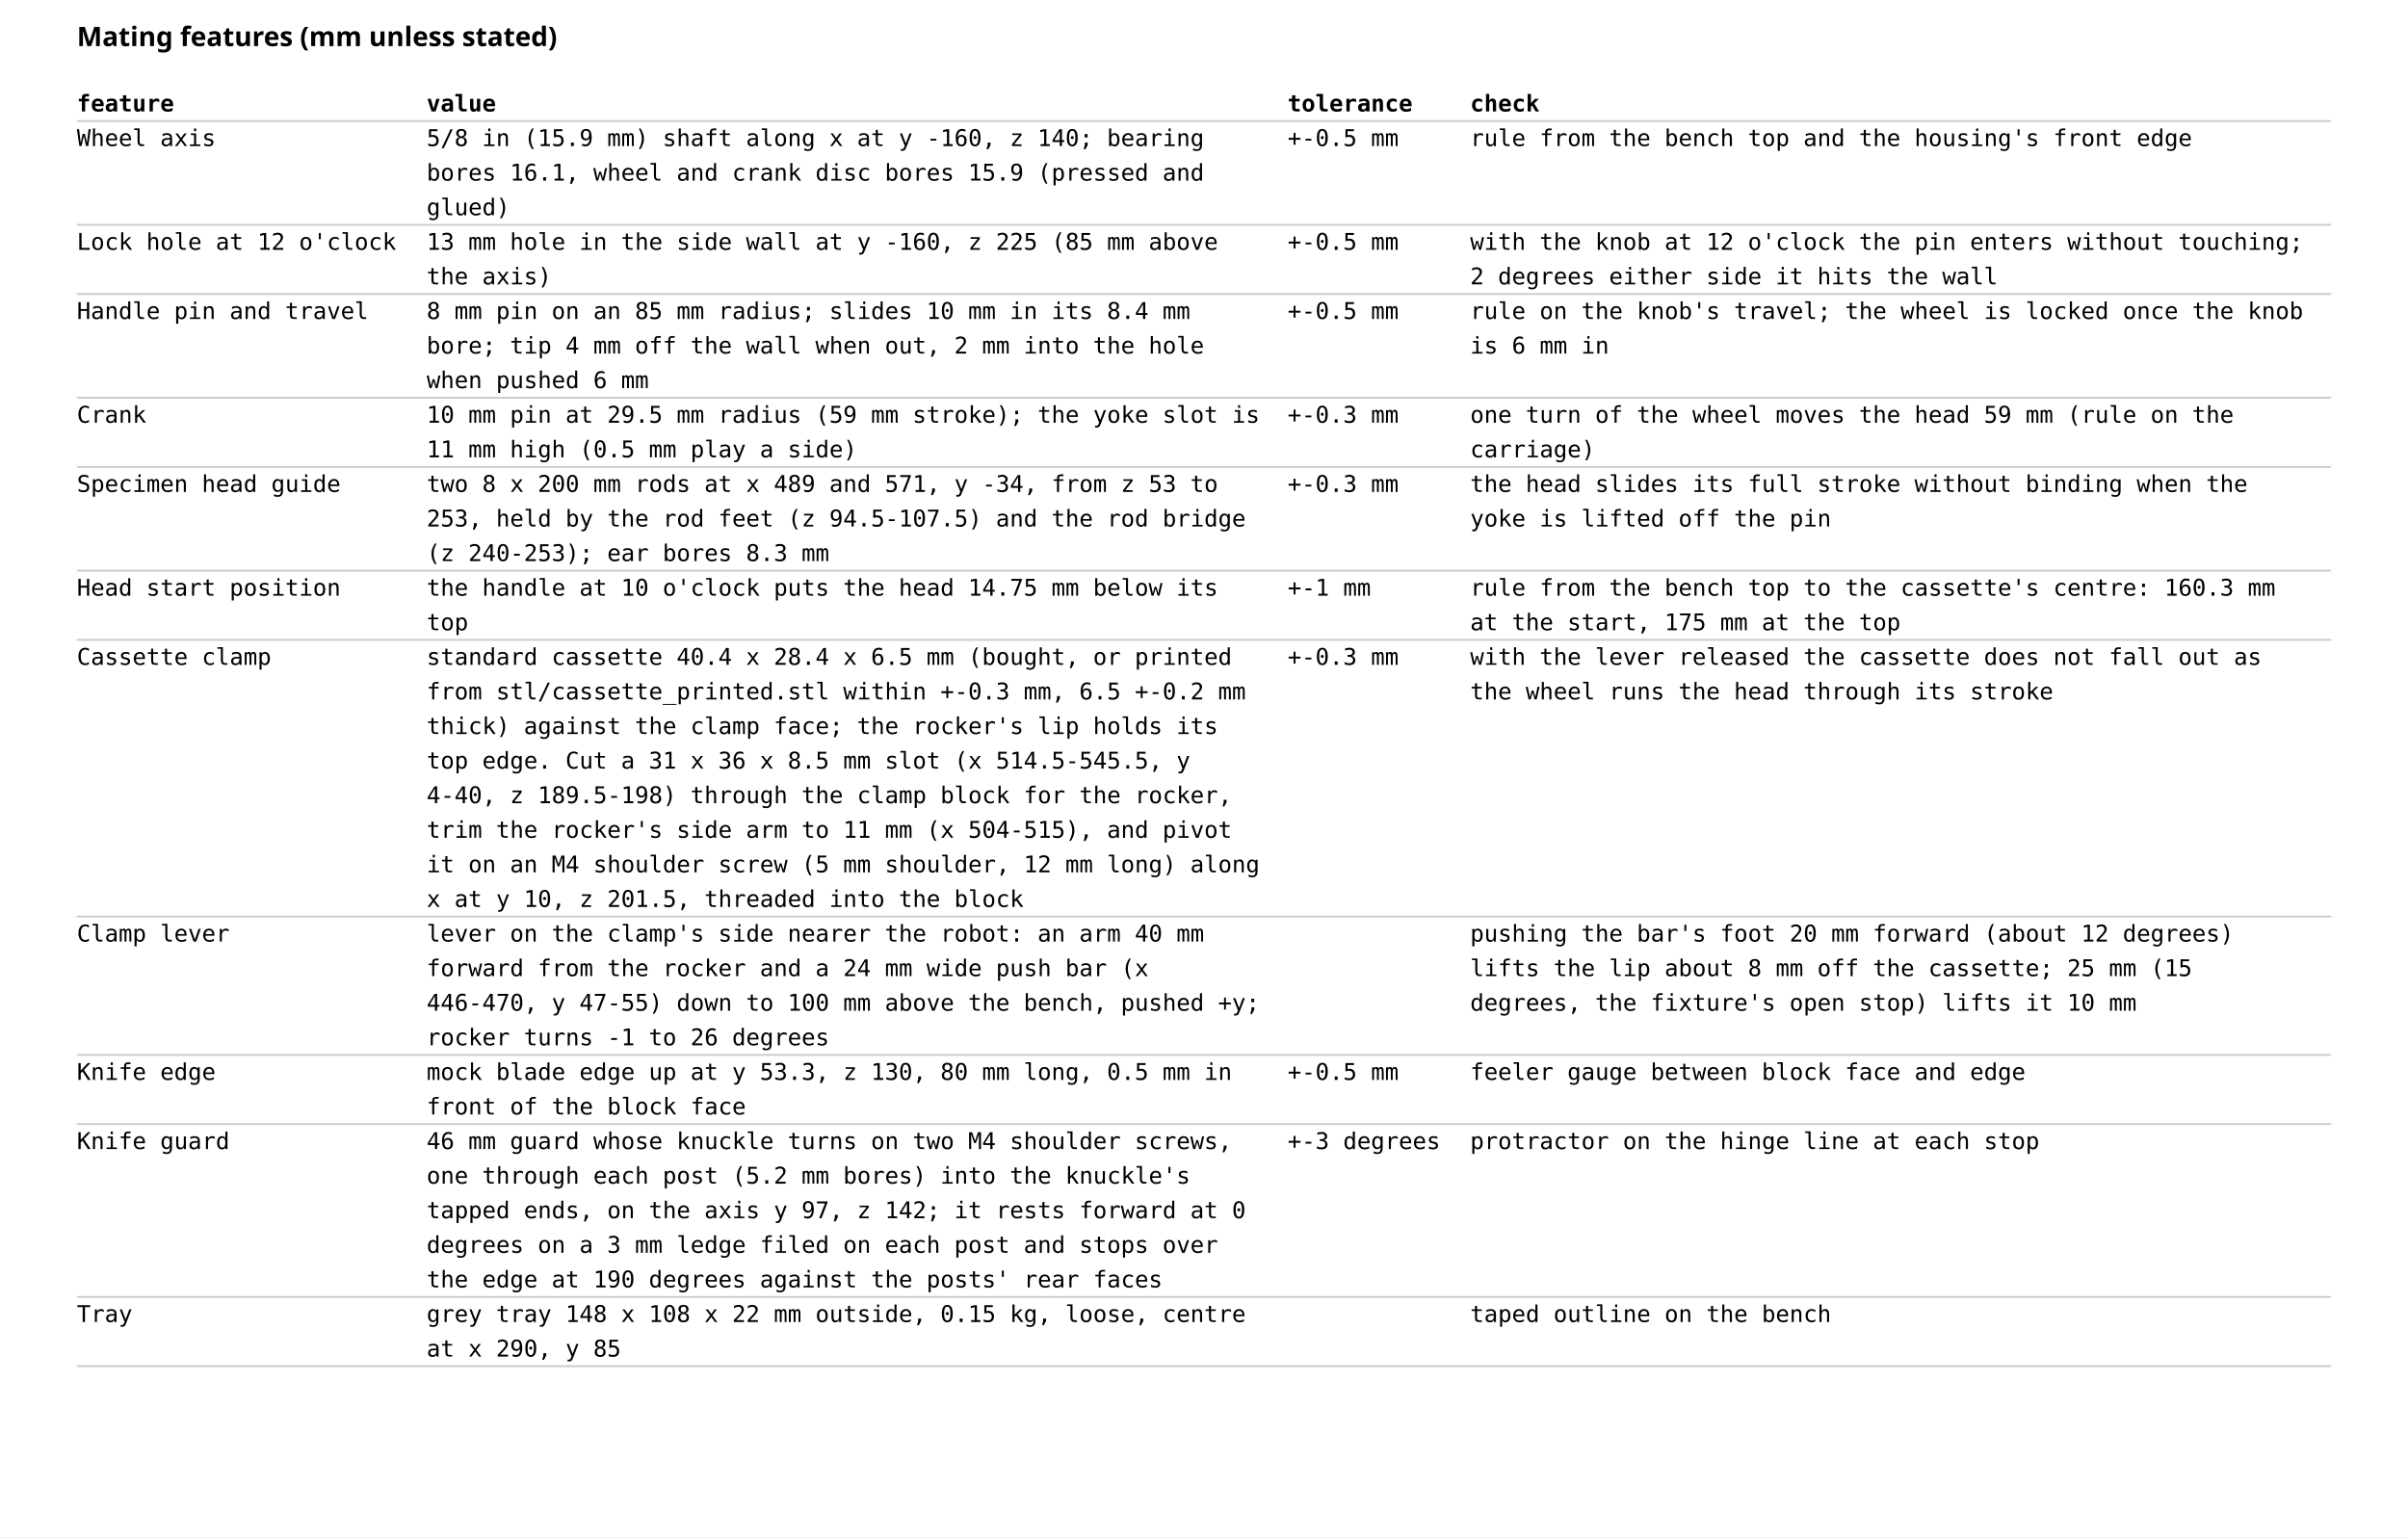
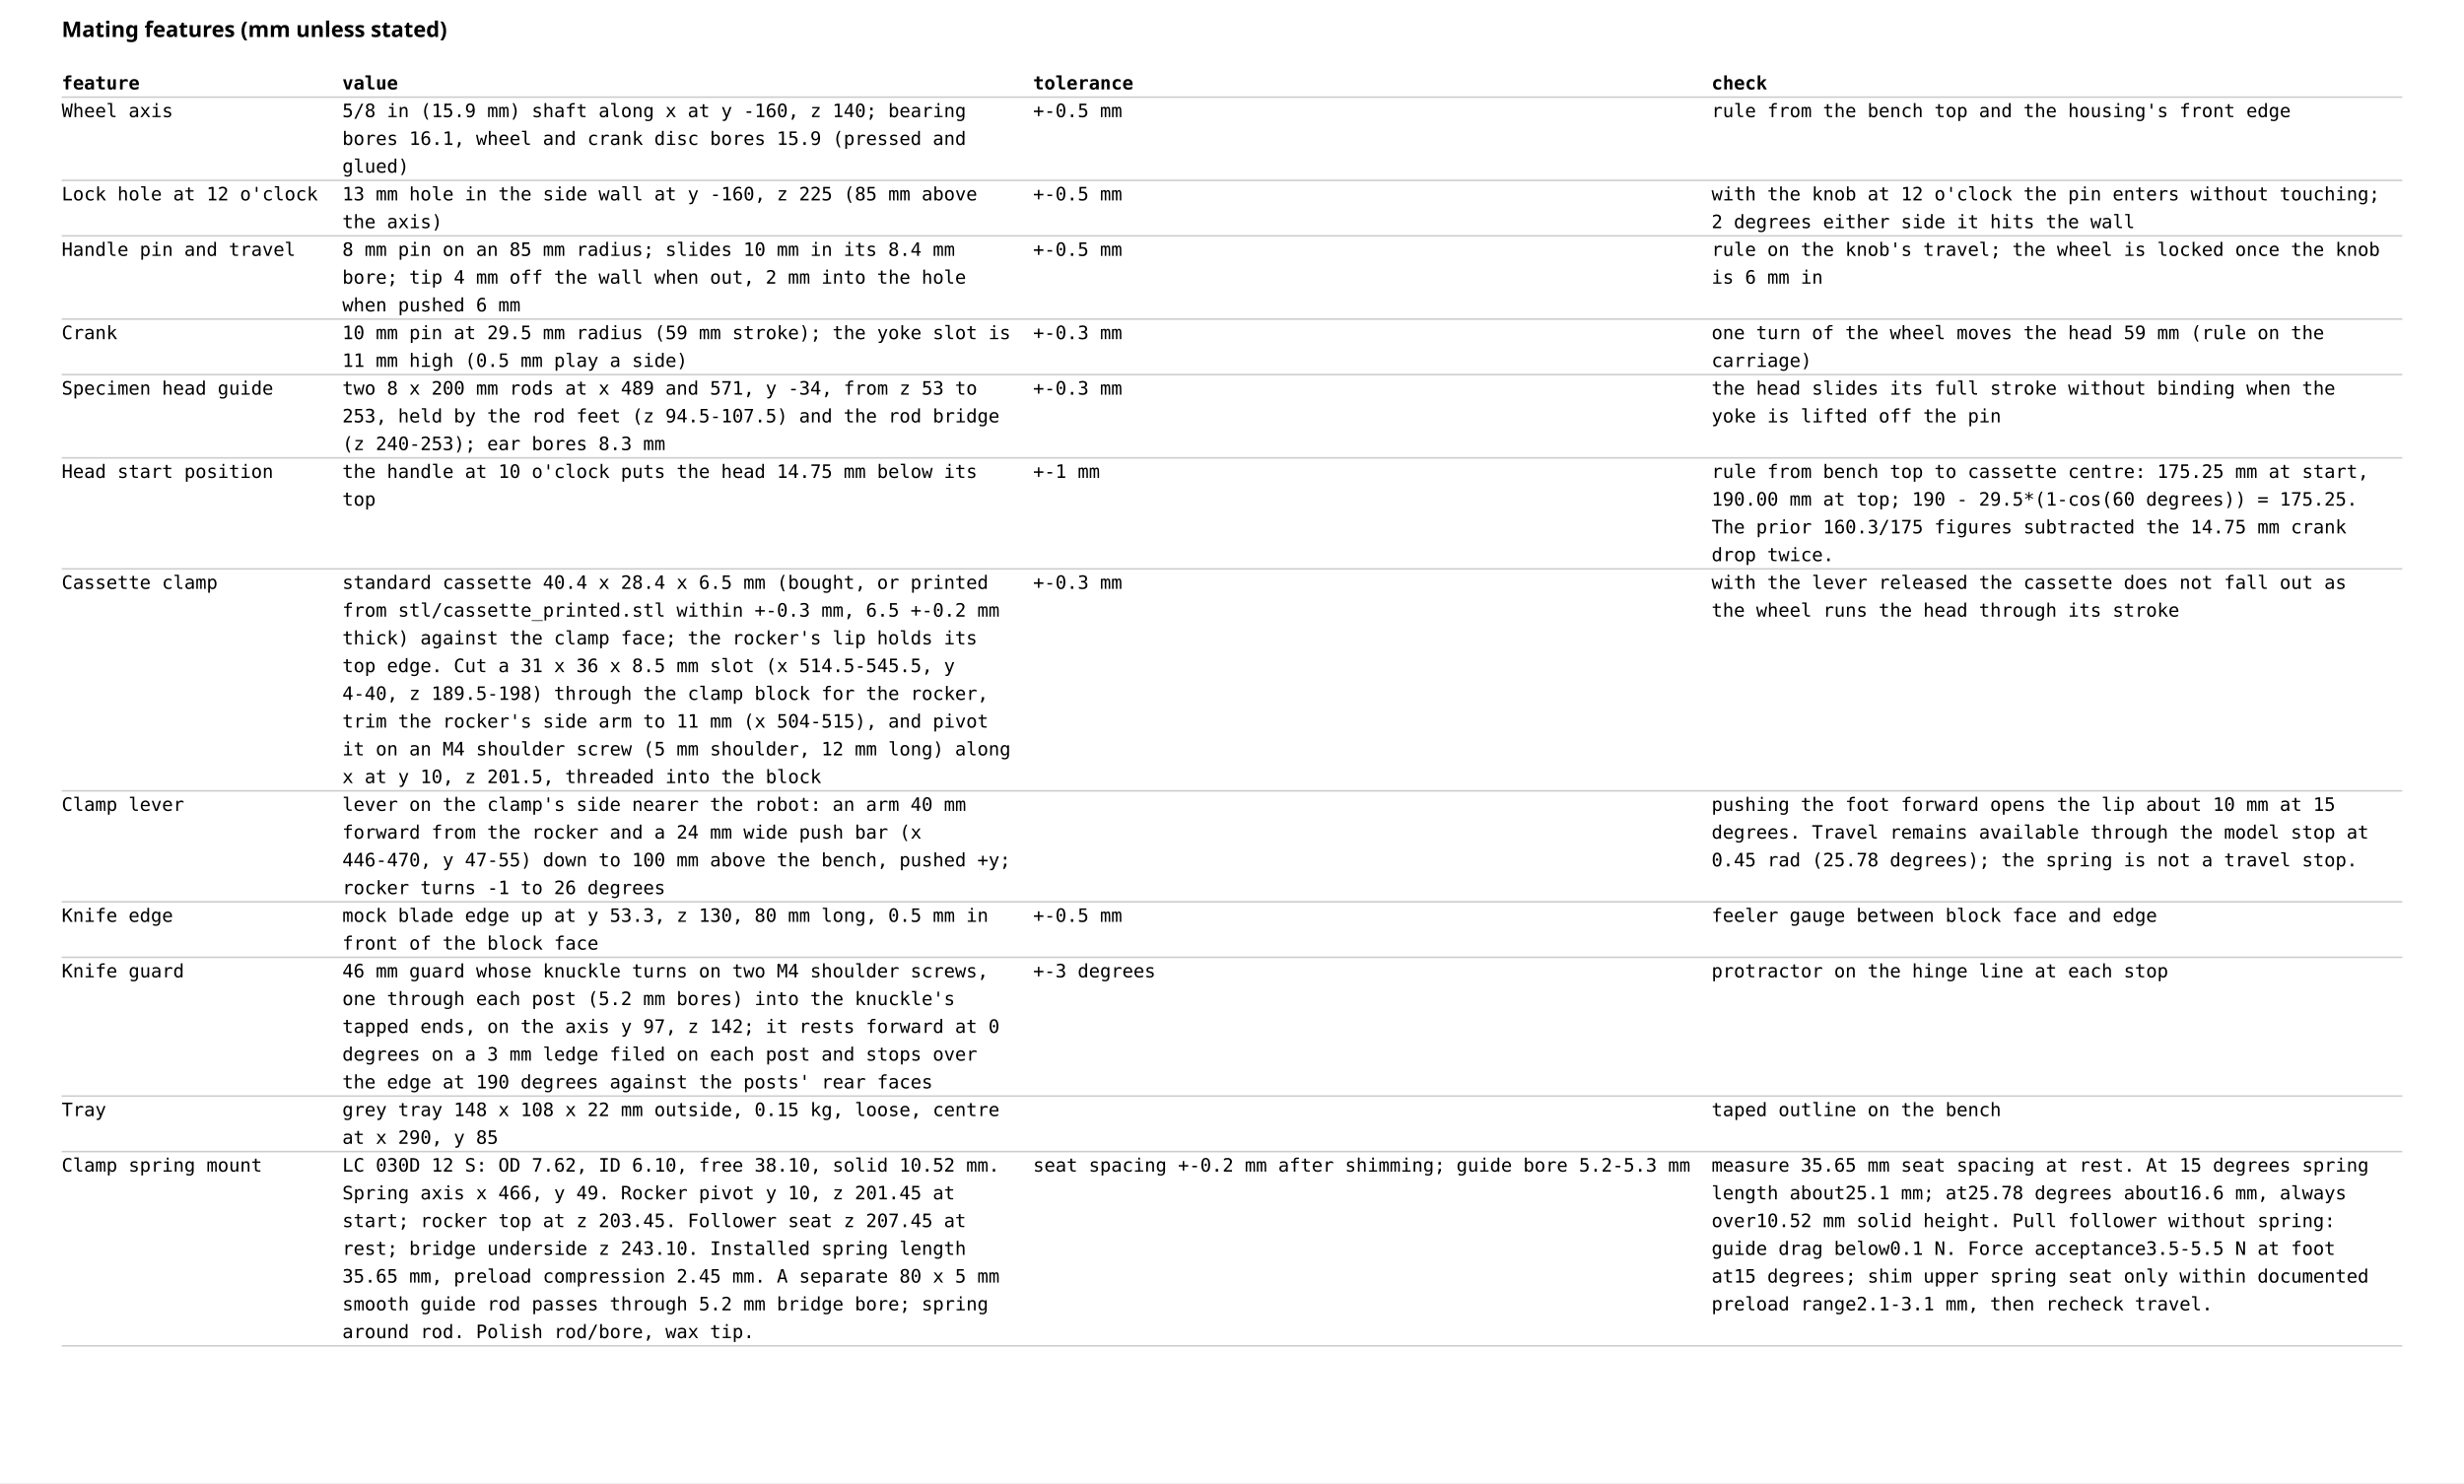
- <svg xmlns="http://www.w3.org/2000/svg" width="1253" height="800" viewBox="0 0 1253 800">
+ <svg xmlns="http://www.w3.org/2000/svg" width="1598" height="962" viewBox="0 0 1598 962">
  <style>.t{font:bold 14px sans-serif}.h{font:bold 12px monospace}.r{font:12px monospace}.g{stroke:#ccc}</style>
  <rect width="100%" height="100%" fill="#fff" />
  <text x="40" y="24" class="t">Mating features (mm unless stated)</text>
  <text x="40" y="58" class="h">feature</text>
  <text x="222" y="58" class="h">value</text>
  <text x="670" y="58" class="h">tolerance</text>
-   <text x="765" y="58" class="h">check</text>
-   <line class="g" x1="40" y1="63" x2="1213" y2="63" />
+   <text x="1110" y="58" class="h">check</text>
+   <line class="g" x1="40" y1="63" x2="1558" y2="63" />
  <text x="40" y="76" class="r">Wheel axis</text>
  <text x="222" y="76" class="r">5/8 in (15.9 mm) shaft along x at y -160, z 140; bearing</text>
  <text x="222" y="94" class="r">bores 16.1, wheel and crank disc bores 15.9 (pressed and</text>
  <text x="222" y="112" class="r">glued)</text>
  <text x="670" y="76" class="r">+-0.5 mm</text>
-   <text x="765" y="76" class="r">rule from the bench top and the housing's front edge</text>
-   <line class="g" x1="40" y1="117" x2="1213" y2="117" />
+   <text x="1110" y="76" class="r">rule from the bench top and the housing's front edge</text>
+   <line class="g" x1="40" y1="117" x2="1558" y2="117" />
  <text x="40" y="130" class="r">Lock hole at 12 o'clock</text>
  <text x="222" y="130" class="r">13 mm hole in the side wall at y -160, z 225 (85 mm above</text>
  <text x="222" y="148" class="r">the axis)</text>
  <text x="670" y="130" class="r">+-0.5 mm</text>
-   <text x="765" y="130" class="r">with the knob at 12 o'clock the pin enters without touching;</text>
-   <text x="765" y="148" class="r">2 degrees either side it hits the wall</text>
-   <line class="g" x1="40" y1="153" x2="1213" y2="153" />
+   <text x="1110" y="130" class="r">with the knob at 12 o'clock the pin enters without touching;</text>
+   <text x="1110" y="148" class="r">2 degrees either side it hits the wall</text>
+   <line class="g" x1="40" y1="153" x2="1558" y2="153" />
  <text x="40" y="166" class="r">Handle pin and travel</text>
  <text x="222" y="166" class="r">8 mm pin on an 85 mm radius; slides 10 mm in its 8.4 mm</text>
  <text x="222" y="184" class="r">bore; tip 4 mm off the wall when out, 2 mm into the hole</text>
  <text x="222" y="202" class="r">when pushed 6 mm</text>
  <text x="670" y="166" class="r">+-0.5 mm</text>
-   <text x="765" y="166" class="r">rule on the knob's travel; the wheel is locked once the knob</text>
-   <text x="765" y="184" class="r">is 6 mm in</text>
-   <line class="g" x1="40" y1="207" x2="1213" y2="207" />
+   <text x="1110" y="166" class="r">rule on the knob's travel; the wheel is locked once the knob</text>
+   <text x="1110" y="184" class="r">is 6 mm in</text>
+   <line class="g" x1="40" y1="207" x2="1558" y2="207" />
  <text x="40" y="220" class="r">Crank</text>
  <text x="222" y="220" class="r">10 mm pin at 29.5 mm radius (59 mm stroke); the yoke slot is</text>
  <text x="222" y="238" class="r">11 mm high (0.5 mm play a side)</text>
  <text x="670" y="220" class="r">+-0.3 mm</text>
-   <text x="765" y="220" class="r">one turn of the wheel moves the head 59 mm (rule on the</text>
-   <text x="765" y="238" class="r">carriage)</text>
-   <line class="g" x1="40" y1="243" x2="1213" y2="243" />
+   <text x="1110" y="220" class="r">one turn of the wheel moves the head 59 mm (rule on the</text>
+   <text x="1110" y="238" class="r">carriage)</text>
+   <line class="g" x1="40" y1="243" x2="1558" y2="243" />
  <text x="40" y="256" class="r">Specimen head guide</text>
  <text x="222" y="256" class="r">two 8 x 200 mm rods at x 489 and 571, y -34, from z 53 to</text>
  <text x="222" y="274" class="r">253, held by the rod feet (z 94.5-107.5) and the rod bridge</text>
  <text x="222" y="292" class="r">(z 240-253); ear bores 8.3 mm</text>
  <text x="670" y="256" class="r">+-0.3 mm</text>
-   <text x="765" y="256" class="r">the head slides its full stroke without binding when the</text>
-   <text x="765" y="274" class="r">yoke is lifted off the pin</text>
-   <line class="g" x1="40" y1="297" x2="1213" y2="297" />
+   <text x="1110" y="256" class="r">the head slides its full stroke without binding when the</text>
+   <text x="1110" y="274" class="r">yoke is lifted off the pin</text>
+   <line class="g" x1="40" y1="297" x2="1558" y2="297" />
  <text x="40" y="310" class="r">Head start position</text>
  <text x="222" y="310" class="r">the handle at 10 o'clock puts the head 14.75 mm below its</text>
  <text x="222" y="328" class="r">top</text>
  <text x="670" y="310" class="r">+-1 mm</text>
-   <text x="765" y="310" class="r">rule from the bench top to the cassette's centre: 160.3 mm</text>
-   <text x="765" y="328" class="r">at the start, 175 mm at the top</text>
-   <line class="g" x1="40" y1="333" x2="1213" y2="333" />
-   <text x="40" y="346" class="r">Cassette clamp</text>
-   <text x="222" y="346" class="r">standard cassette 40.4 x 28.4 x 6.5 mm (bought, or printed</text>
-   <text x="222" y="364" class="r">from stl/cassette_printed.stl within +-0.3 mm, 6.5 +-0.2 mm</text>
-   <text x="222" y="382" class="r">thick) against the clamp face; the rocker's lip holds its</text>
-   <text x="222" y="400" class="r">top edge. Cut a 31 x 36 x 8.5 mm slot (x 514.5-545.5, y</text>
-   <text x="222" y="418" class="r">4-40, z 189.5-198) through the clamp block for the rocker,</text>
-   <text x="222" y="436" class="r">trim the rocker's side arm to 11 mm (x 504-515), and pivot</text>
-   <text x="222" y="454" class="r">it on an M4 shoulder screw (5 mm shoulder, 12 mm long) along</text>
-   <text x="222" y="472" class="r">x at y 10, z 201.5, threaded into the block</text>
-   <text x="670" y="346" class="r">+-0.3 mm</text>
-   <text x="765" y="346" class="r">with the lever released the cassette does not fall out as</text>
-   <text x="765" y="364" class="r">the wheel runs the head through its stroke</text>
-   <line class="g" x1="40" y1="477" x2="1213" y2="477" />
-   <text x="40" y="490" class="r">Clamp lever</text>
-   <text x="222" y="490" class="r">lever on the clamp's side nearer the robot: an arm 40 mm</text>
-   <text x="222" y="508" class="r">forward from the rocker and a 24 mm wide push bar (x</text>
-   <text x="222" y="526" class="r">446-470, y 47-55) down to 100 mm above the bench, pushed +y;</text>
-   <text x="222" y="544" class="r">rocker turns -1 to 26 degrees</text>
-   <text x="670" y="490" class="r" />
-   <text x="765" y="490" class="r">pushing the bar's foot 20 mm forward (about 12 degrees)</text>
-   <text x="765" y="508" class="r">lifts the lip about 8 mm off the cassette; 25 mm (15</text>
-   <text x="765" y="526" class="r">degrees, the fixture's open stop) lifts it 10 mm</text>
-   <line class="g" x1="40" y1="549" x2="1213" y2="549" />
-   <text x="40" y="562" class="r">Knife edge</text>
-   <text x="222" y="562" class="r">mock blade edge up at y 53.3, z 130, 80 mm long, 0.5 mm in</text>
-   <text x="222" y="580" class="r">front of the block face</text>
-   <text x="670" y="562" class="r">+-0.5 mm</text>
-   <text x="765" y="562" class="r">feeler gauge between block face and edge</text>
-   <line class="g" x1="40" y1="585" x2="1213" y2="585" />
-   <text x="40" y="598" class="r">Knife guard</text>
-   <text x="222" y="598" class="r">46 mm guard whose knuckle turns on two M4 shoulder screws,</text>
-   <text x="222" y="616" class="r">one through each post (5.2 mm bores) into the knuckle's</text>
-   <text x="222" y="634" class="r">tapped ends, on the axis y 97, z 142; it rests forward at 0</text>
-   <text x="222" y="652" class="r">degrees on a 3 mm ledge filed on each post and stops over</text>
-   <text x="222" y="670" class="r">the edge at 190 degrees against the posts' rear faces</text>
-   <text x="670" y="598" class="r">+-3 degrees</text>
-   <text x="765" y="598" class="r">protractor on the hinge line at each stop</text>
-   <line class="g" x1="40" y1="675" x2="1213" y2="675" />
-   <text x="40" y="688" class="r">Tray</text>
-   <text x="222" y="688" class="r">grey tray 148 x 108 x 22 mm outside, 0.15 kg, loose, centre</text>
-   <text x="222" y="706" class="r">at x 290, y 85</text>
-   <text x="670" y="688" class="r" />
-   <text x="765" y="688" class="r">taped outline on the bench</text>
-   <line class="g" x1="40" y1="711" x2="1213" y2="711" />
+   <text x="1110" y="310" class="r">rule from bench top to cassette centre: 175.25 mm at start,</text>
+   <text x="1110" y="328" class="r">190.00 mm at top; 190 - 29.5*(1-cos(60 degrees)) = 175.25.</text>
+   <text x="1110" y="346" class="r">The prior 160.3/175 figures subtracted the 14.75 mm crank</text>
+   <text x="1110" y="364" class="r">drop twice.</text>
+   <line class="g" x1="40" y1="369" x2="1558" y2="369" />
+   <text x="40" y="382" class="r">Cassette clamp</text>
+   <text x="222" y="382" class="r">standard cassette 40.4 x 28.4 x 6.5 mm (bought, or printed</text>
+   <text x="222" y="400" class="r">from stl/cassette_printed.stl within +-0.3 mm, 6.5 +-0.2 mm</text>
+   <text x="222" y="418" class="r">thick) against the clamp face; the rocker's lip holds its</text>
+   <text x="222" y="436" class="r">top edge. Cut a 31 x 36 x 8.5 mm slot (x 514.5-545.5, y</text>
+   <text x="222" y="454" class="r">4-40, z 189.5-198) through the clamp block for the rocker,</text>
+   <text x="222" y="472" class="r">trim the rocker's side arm to 11 mm (x 504-515), and pivot</text>
+   <text x="222" y="490" class="r">it on an M4 shoulder screw (5 mm shoulder, 12 mm long) along</text>
+   <text x="222" y="508" class="r">x at y 10, z 201.5, threaded into the block</text>
+   <text x="670" y="382" class="r">+-0.3 mm</text>
+   <text x="1110" y="382" class="r">with the lever released the cassette does not fall out as</text>
+   <text x="1110" y="400" class="r">the wheel runs the head through its stroke</text>
+   <line class="g" x1="40" y1="513" x2="1558" y2="513" />
+   <text x="40" y="526" class="r">Clamp lever</text>
+   <text x="222" y="526" class="r">lever on the clamp's side nearer the robot: an arm 40 mm</text>
+   <text x="222" y="544" class="r">forward from the rocker and a 24 mm wide push bar (x</text>
+   <text x="222" y="562" class="r">446-470, y 47-55) down to 100 mm above the bench, pushed +y;</text>
+   <text x="222" y="580" class="r">rocker turns -1 to 26 degrees</text>
+   <text x="670" y="526" class="r" />
+   <text x="1110" y="526" class="r">pushing the foot forward opens the lip about 10 mm at 15</text>
+   <text x="1110" y="544" class="r">degrees. Travel remains available through the model stop at</text>
+   <text x="1110" y="562" class="r">0.45 rad (25.78 degrees); the spring is not a travel stop.</text>
+   <line class="g" x1="40" y1="585" x2="1558" y2="585" />
+   <text x="40" y="598" class="r">Knife edge</text>
+   <text x="222" y="598" class="r">mock blade edge up at y 53.3, z 130, 80 mm long, 0.5 mm in</text>
+   <text x="222" y="616" class="r">front of the block face</text>
+   <text x="670" y="598" class="r">+-0.5 mm</text>
+   <text x="1110" y="598" class="r">feeler gauge between block face and edge</text>
+   <line class="g" x1="40" y1="621" x2="1558" y2="621" />
+   <text x="40" y="634" class="r">Knife guard</text>
+   <text x="222" y="634" class="r">46 mm guard whose knuckle turns on two M4 shoulder screws,</text>
+   <text x="222" y="652" class="r">one through each post (5.2 mm bores) into the knuckle's</text>
+   <text x="222" y="670" class="r">tapped ends, on the axis y 97, z 142; it rests forward at 0</text>
+   <text x="222" y="688" class="r">degrees on a 3 mm ledge filed on each post and stops over</text>
+   <text x="222" y="706" class="r">the edge at 190 degrees against the posts' rear faces</text>
+   <text x="670" y="634" class="r">+-3 degrees</text>
+   <text x="1110" y="634" class="r">protractor on the hinge line at each stop</text>
+   <line class="g" x1="40" y1="711" x2="1558" y2="711" />
+   <text x="40" y="724" class="r">Tray</text>
+   <text x="222" y="724" class="r">grey tray 148 x 108 x 22 mm outside, 0.15 kg, loose, centre</text>
+   <text x="222" y="742" class="r">at x 290, y 85</text>
+   <text x="670" y="724" class="r" />
+   <text x="1110" y="724" class="r">taped outline on the bench</text>
+   <line class="g" x1="40" y1="747" x2="1558" y2="747" />
+   <text x="40" y="760" class="r">Clamp spring mount</text>
+   <text x="222" y="760" class="r">LC 030D 12 S: OD 7.62, ID 6.10, free 38.10, solid 10.52 mm.</text>
+   <text x="222" y="778" class="r">Spring axis x 466, y 49. Rocker pivot y 10, z 201.45 at</text>
+   <text x="222" y="796" class="r">start; rocker top at z 203.45. Follower seat z 207.45 at</text>
+   <text x="222" y="814" class="r">rest; bridge underside z 243.10. Installed spring length</text>
+   <text x="222" y="832" class="r">35.65 mm, preload compression 2.45 mm. A separate 80 x 5 mm</text>
+   <text x="222" y="850" class="r">smooth guide rod passes through 5.2 mm bridge bore; spring</text>
+   <text x="222" y="868" class="r">around rod. Polish rod/bore, wax tip.</text>
+   <text x="670" y="760" class="r">seat spacing +-0.2 mm after shimming; guide bore 5.2-5.3 mm</text>
+   <text x="1110" y="760" class="r">measure 35.65 mm seat spacing at rest. At 15 degrees spring</text>
+   <text x="1110" y="778" class="r">length about25.1 mm; at25.78 degrees about16.6 mm, always</text>
+   <text x="1110" y="796" class="r">over10.52 mm solid height. Pull follower without spring:</text>
+   <text x="1110" y="814" class="r">guide drag below0.1 N. Force acceptance3.5-5.5 N at foot</text>
+   <text x="1110" y="832" class="r">at15 degrees; shim upper spring seat only within documented</text>
+   <text x="1110" y="850" class="r">preload range2.1-3.1 mm, then recheck travel.</text>
+   <line class="g" x1="40" y1="873" x2="1558" y2="873" />
</svg>
